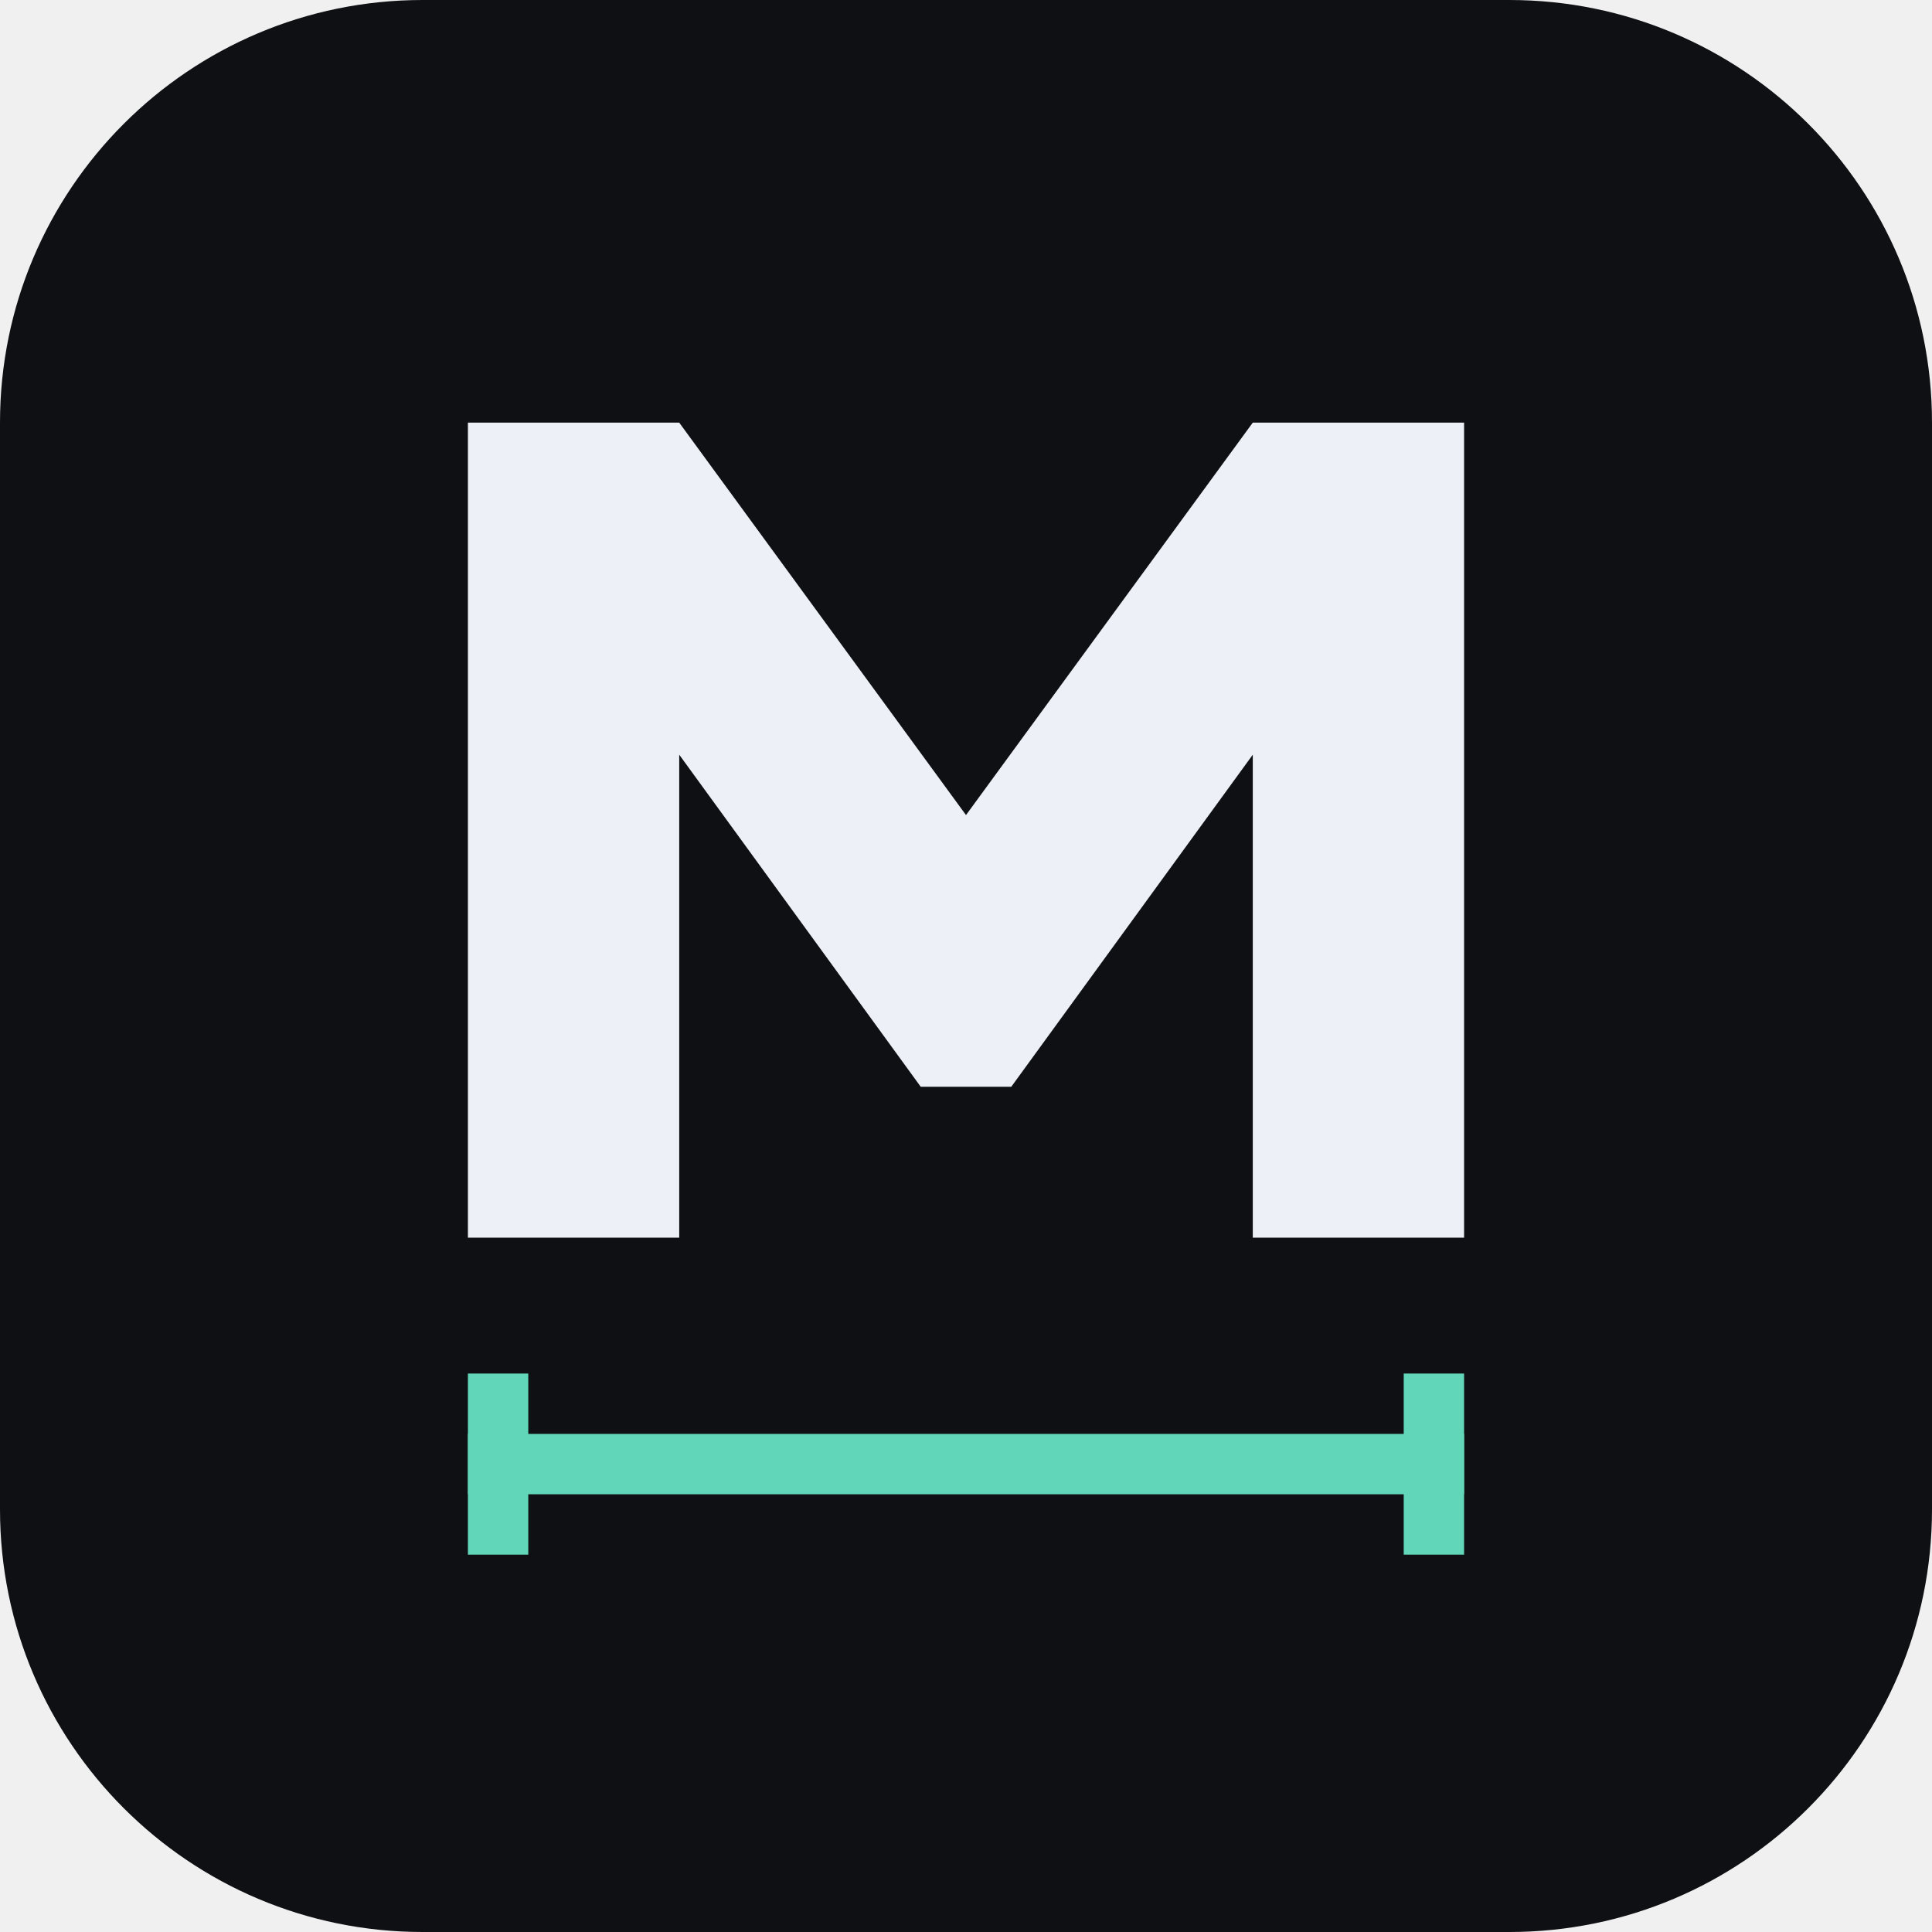
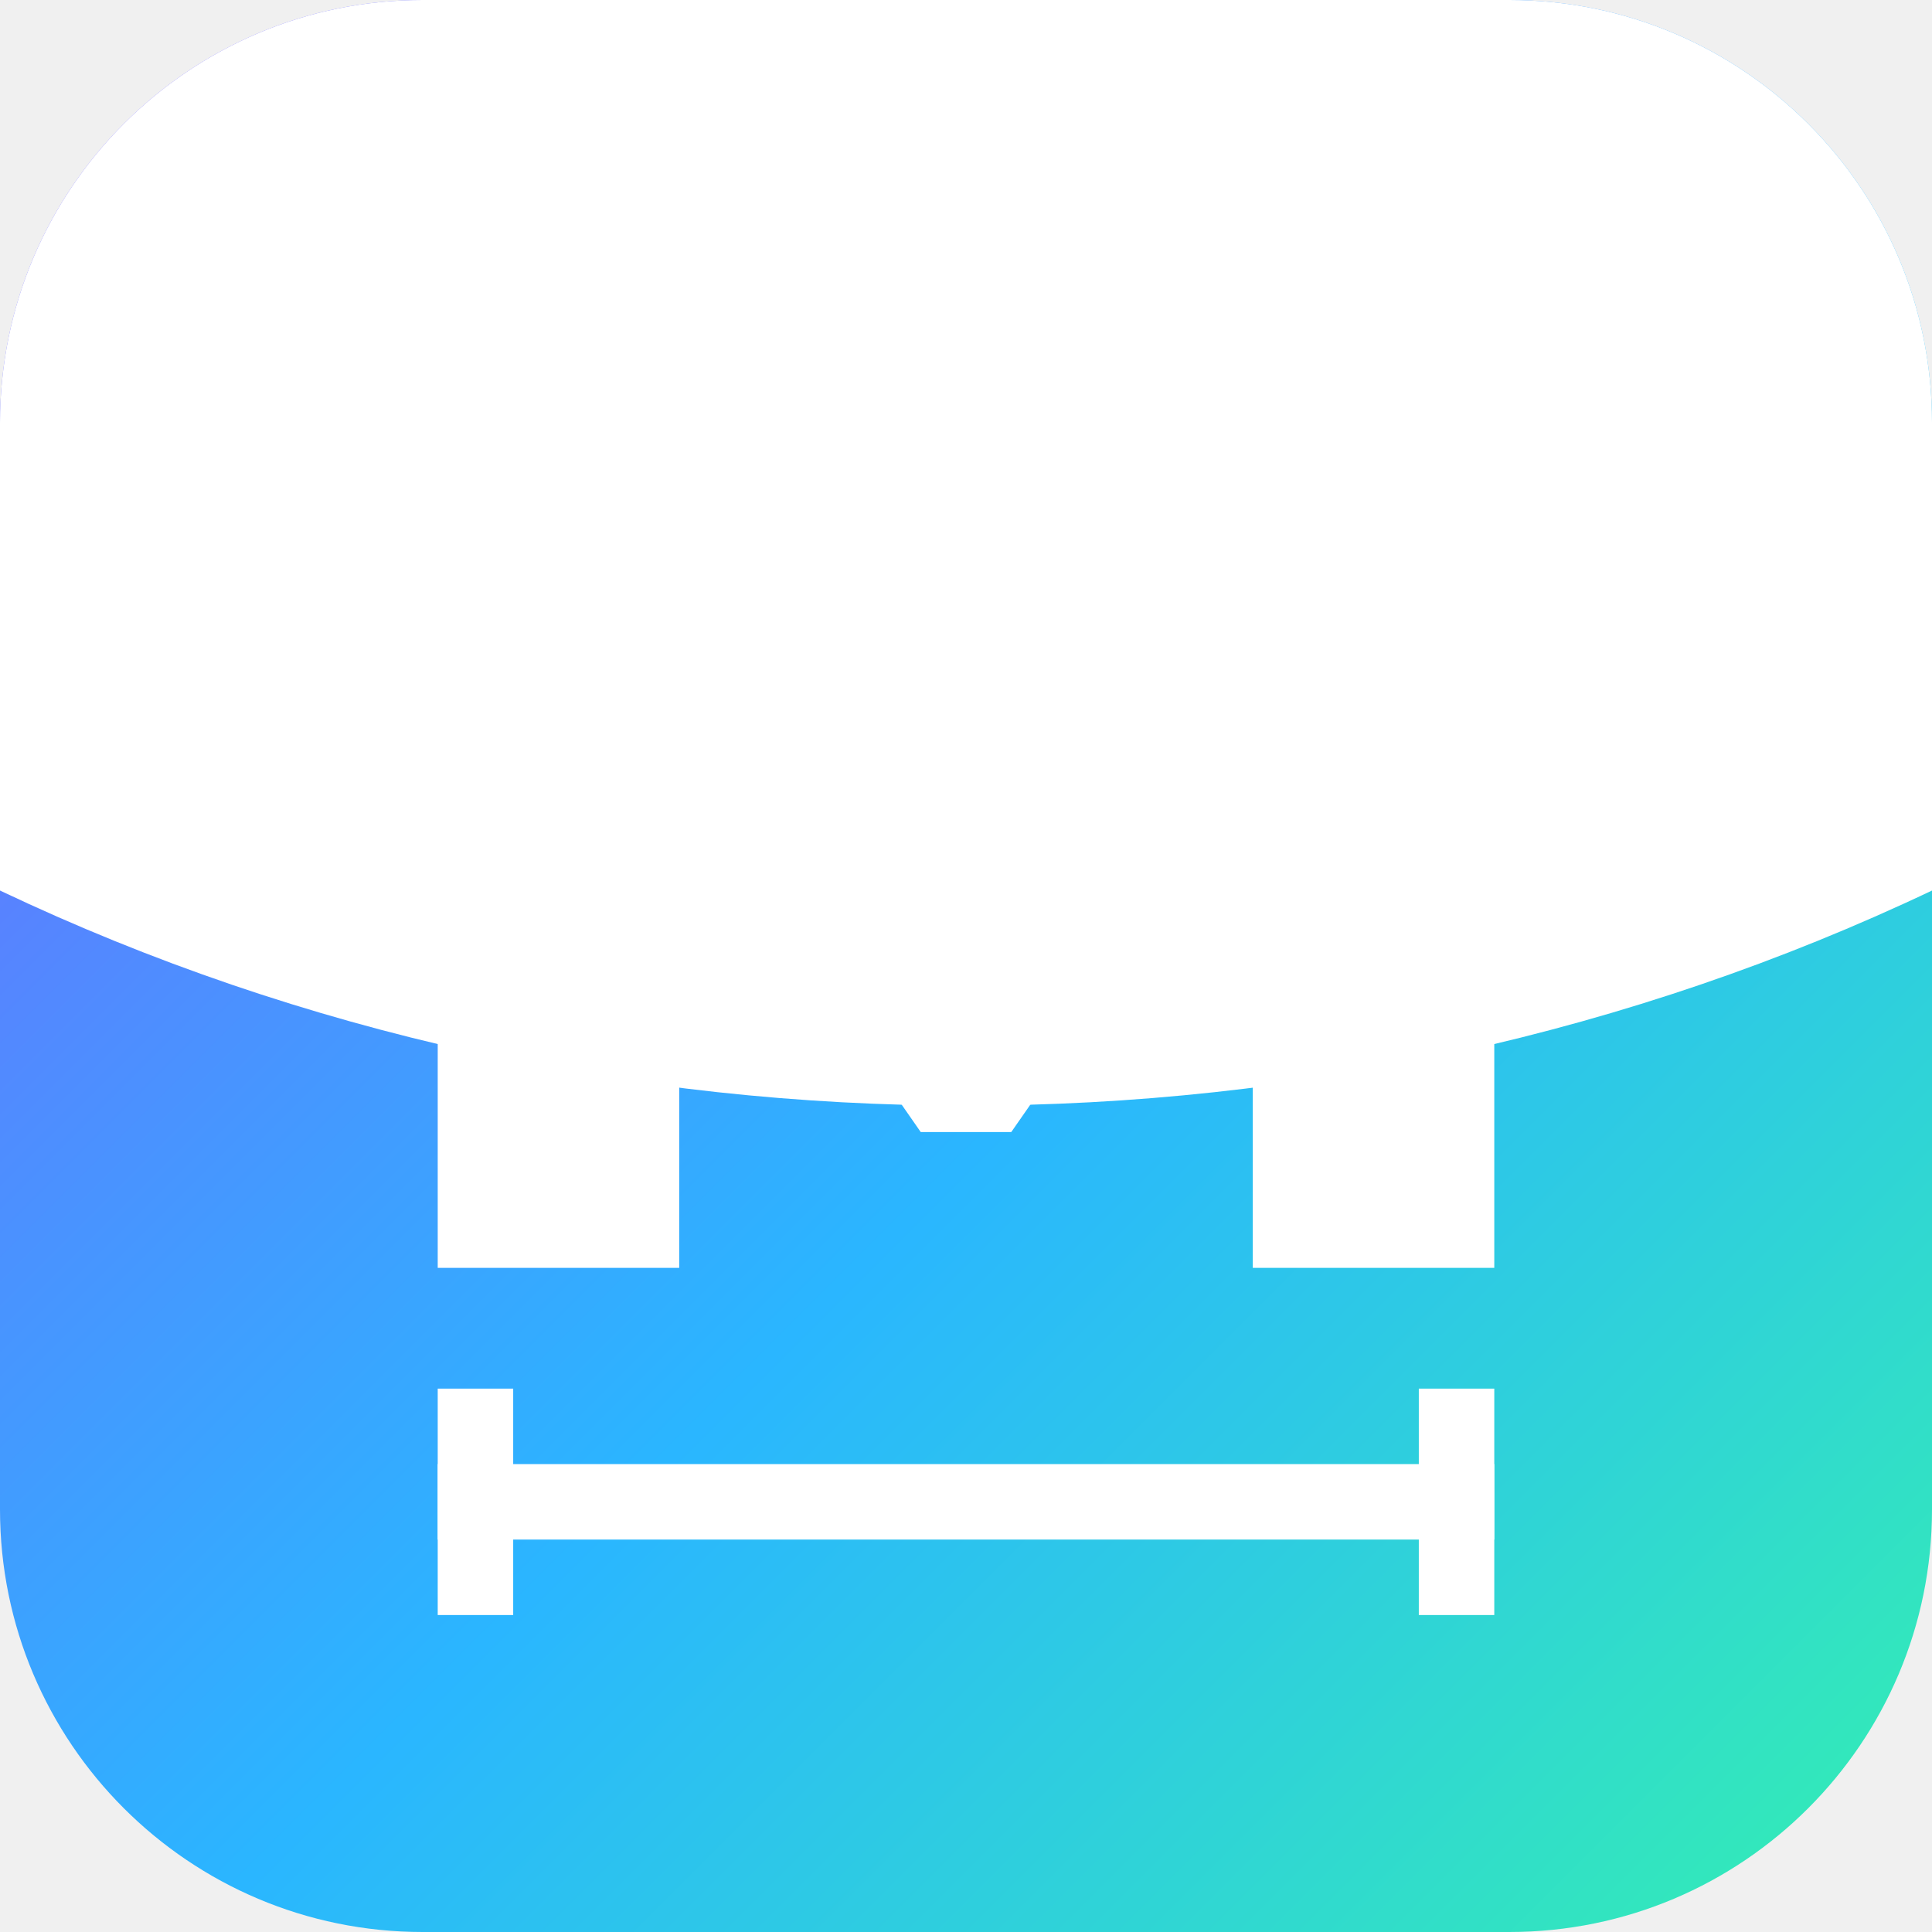
<svg xmlns="http://www.w3.org/2000/svg" viewBox="0 0 256 256" width="256" height="256" role="img" aria-label="Mesura">
-   <rect x="0" y="0" width="256" height="256" rx="56" fill="#0E1013" />
-   <path d="M 62 164 L 62 56 L 90 56 L 128 108 L 166 56 L 194 56 L 194 164 L 166 164 L 166 100 L 134 144 L 122 144 L 90 100 L 90 164 Z" fill="#EDF0F7" />
-   <rect x="62" y="190" width="132" height="8" rx="0" fill="#62D6B8" />
-   <rect x="62" y="182" width="8" height="24" rx="0" fill="#62D6B8" />
-   <rect x="186" y="182" width="8" height="24" rx="0" fill="#62D6B8" />
+   <defs>
+     <linearGradient id="g" x1="0" y1="0" x2="1" y2="1">
+       <stop offset="0" stop-color="#7A5CFF" />
+       <stop offset="0.55" stop-color="#2AB6FF" />
+       <stop offset="1" stop-color="#34F0B0" />
+     </linearGradient>
+   </defs>
+   <rect x="0" y="0" width="256" height="256" rx="56" fill="url(#g)" />
+   <path d="M 0 56 A 56 56 0 0 1 56 0 L 200 0 A 56 56 0 0 1 256 56 L 256 118 C 176 156 80 156 0 118 Z" fill="#FFFFFF" fill-opacity="0,16" />
+   <path d="M 58 168 L 58 54 L 90 54 L 128 108 L 166 54 L 198 54 L 198 168 L 166 168 L 166 104 L 134 150 L 122 150 L 90 104 L 90 168 Z" fill="#FFFFFF" />
+   <rect x="58" y="194" width="140" height="10" rx="0" fill="#FFFFFF" fill-opacity="0,92" />
+   <rect x="58" y="184" width="10" height="30" rx="0" fill="#FFFFFF" fill-opacity="0,92" />
+   <rect x="188" y="184" width="10" height="30" rx="0" fill="#FFFFFF" fill-opacity="0,92" />
</svg>
